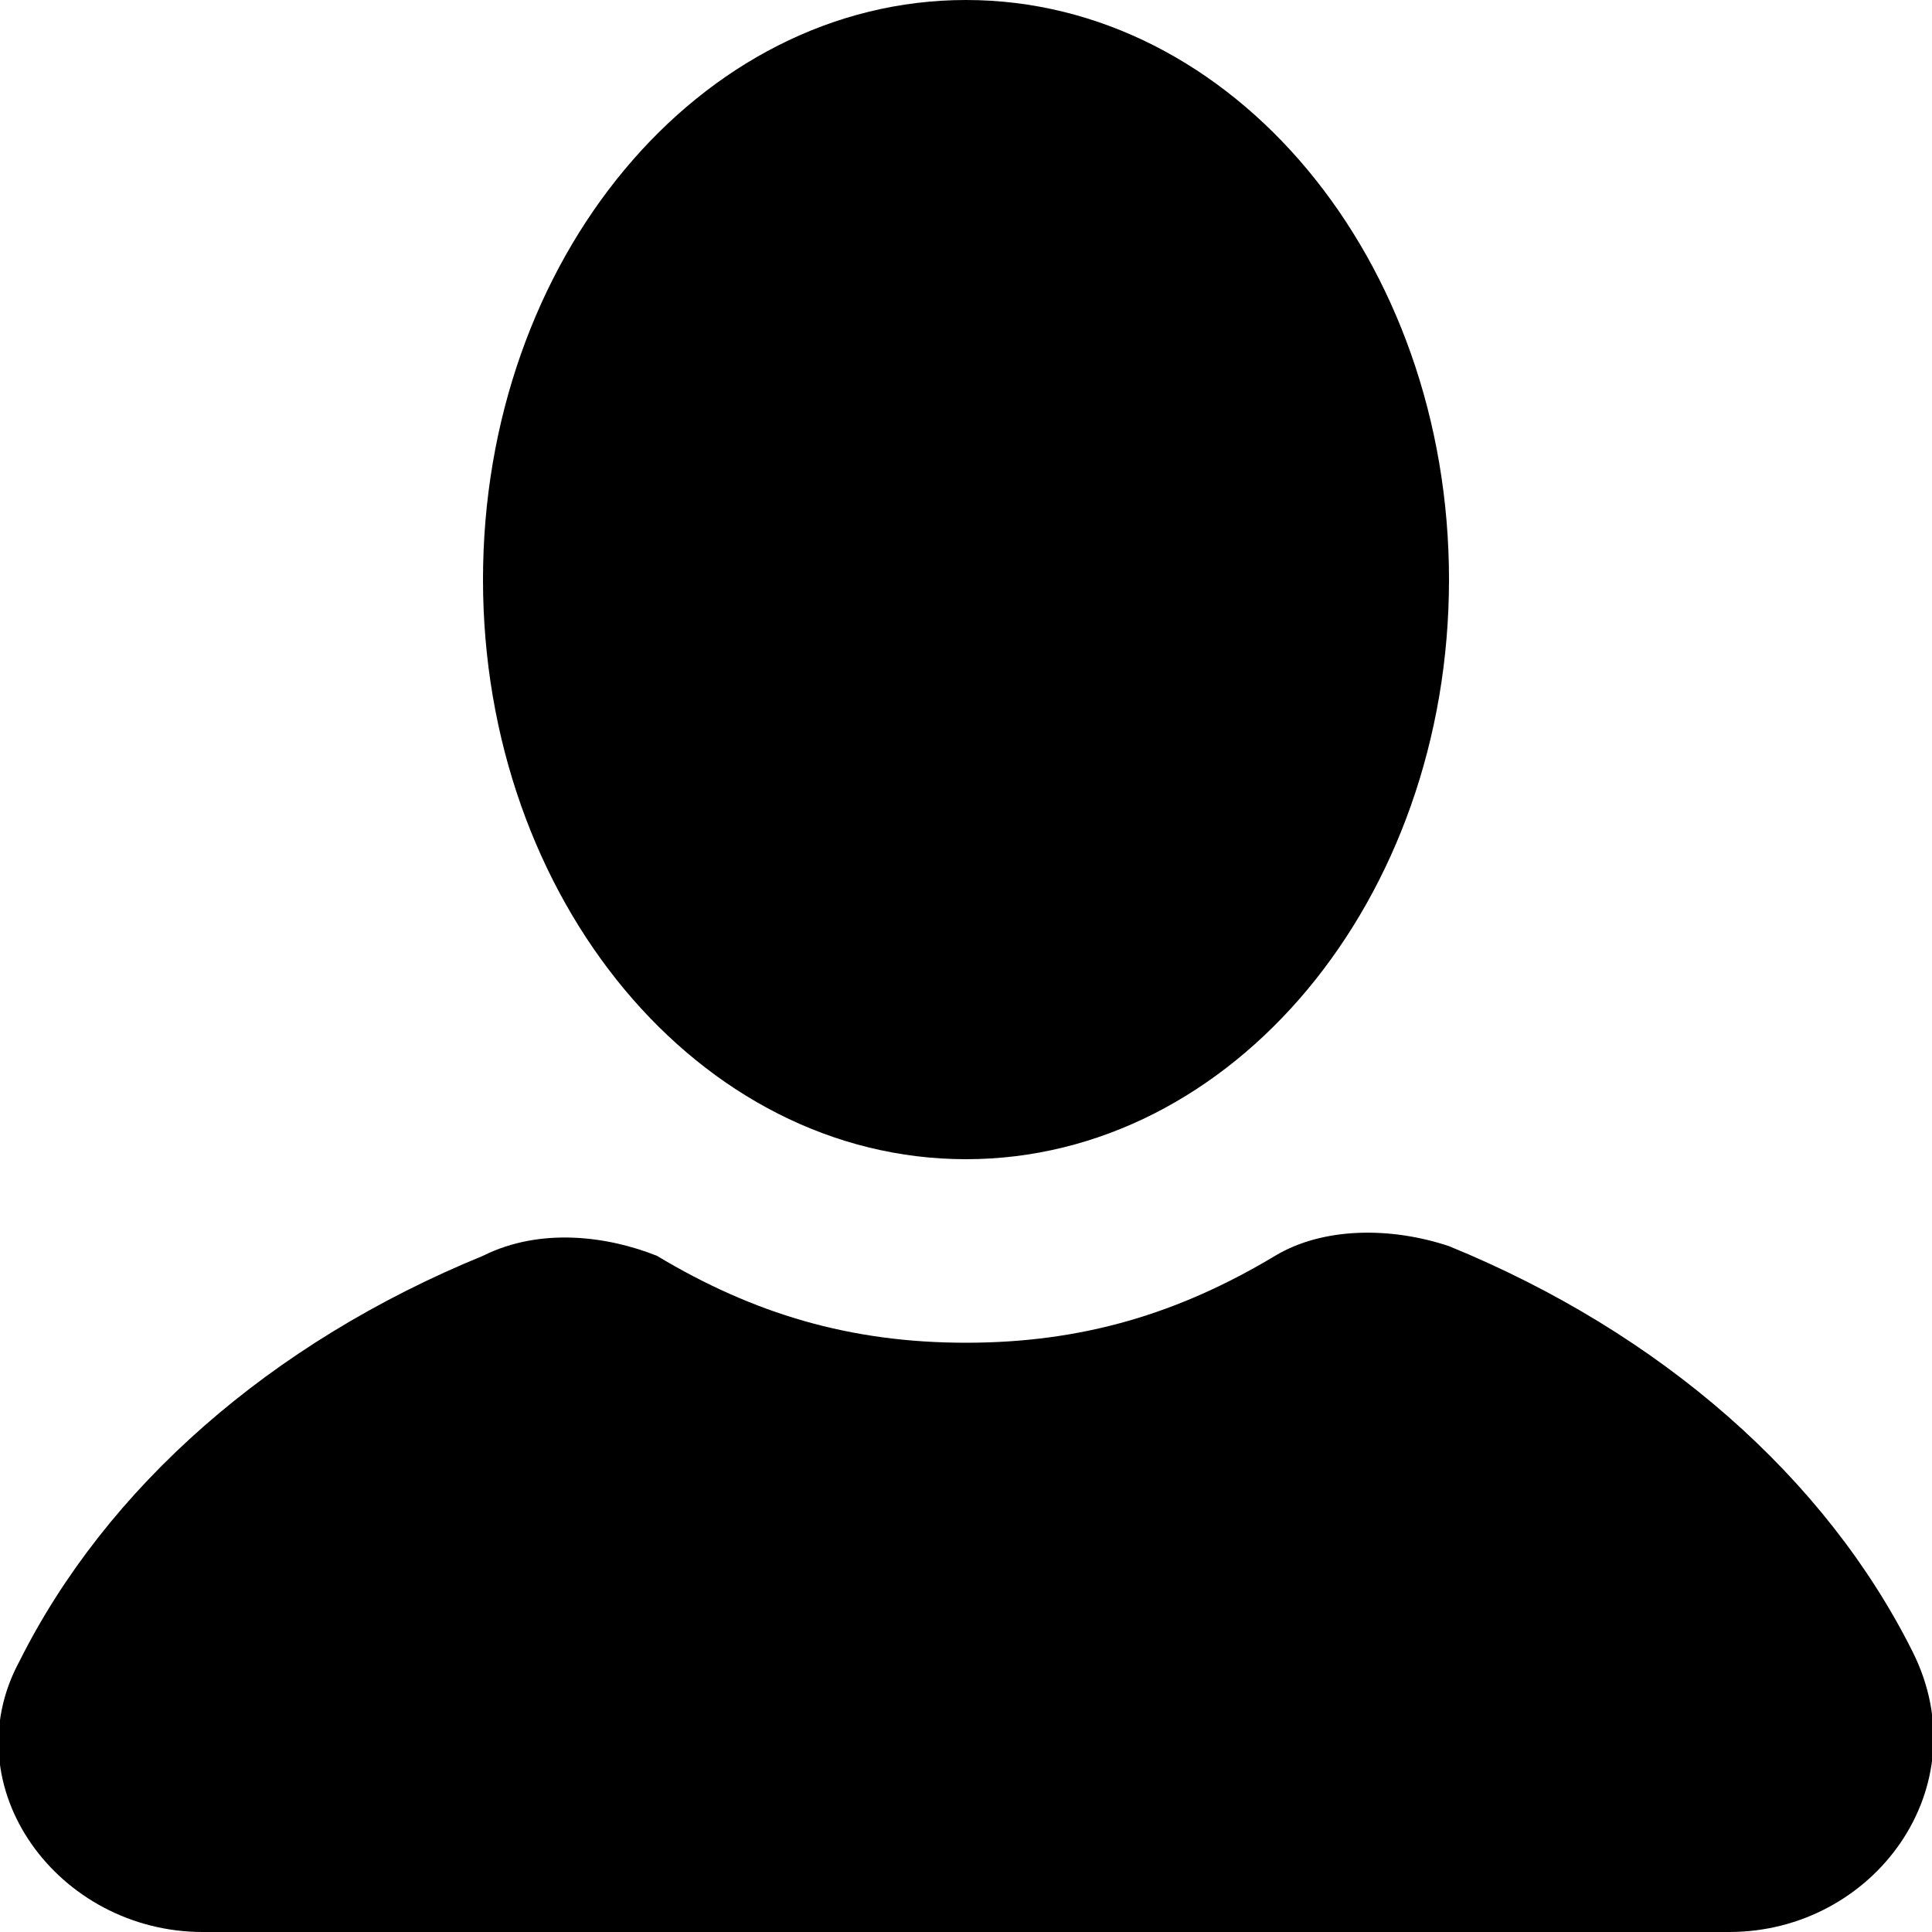
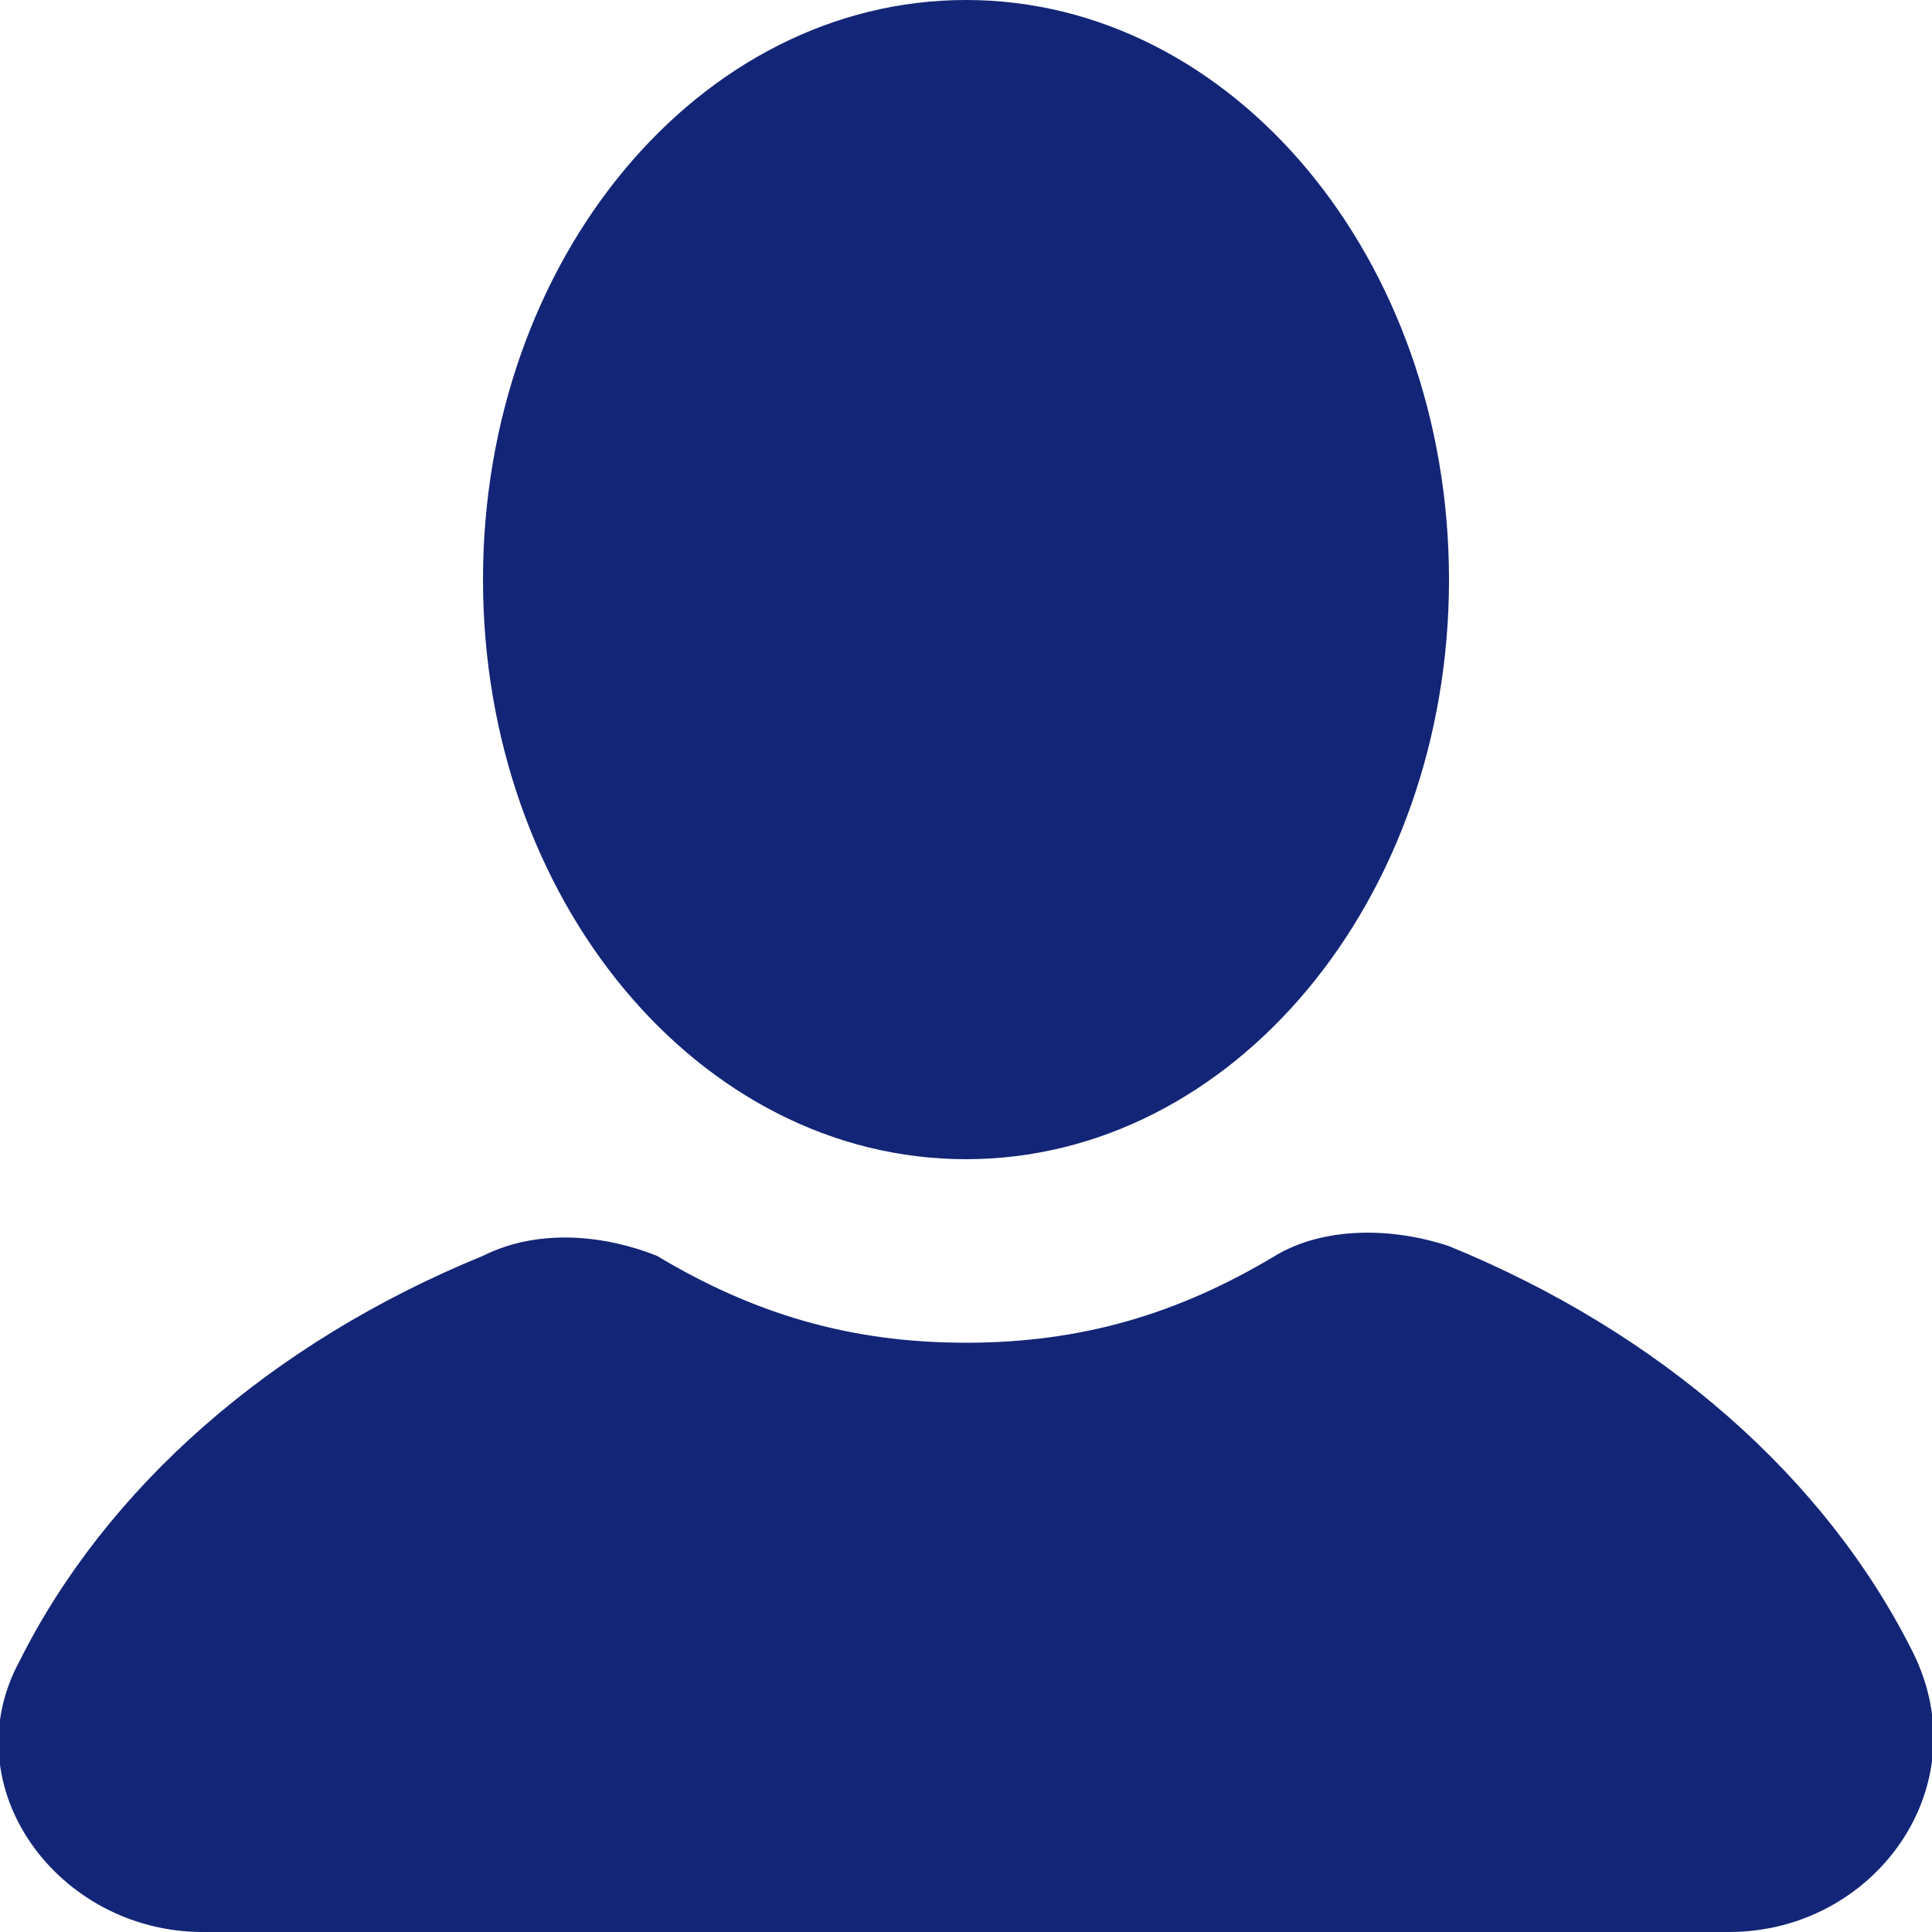
<svg xmlns="http://www.w3.org/2000/svg" version="1.1" id="Layer_1" x="0px" y="0px" viewBox="0 0 20 20" style="enable-background:new 0 0 20 20;" xml:space="preserve">
-   <g id="icons">
+   <g id="icons" fill="#132576">
    <g id="user">
      <ellipse cx="10" cy="6" rx="5" ry="6" />
      <path d="M19.8,17.1c-0.9-1.8-2.6-3.3-4.8-4.2c-0.6-0.2-1.3-0.2-1.8,0.1c-1,0.6-2,0.9-3.2,0.9S7.8,13.6,6.8,13       c-0.5-0.2-1.2-0.3-1.8,0c-2.2,0.9-3.9,2.4-4.8,4.2C-0.5,18.5,0.6,20,2.1,20h15.8C19.4,20,20.5,18.5,19.8,17.1z" />
    </g>
  </g>
</svg>
